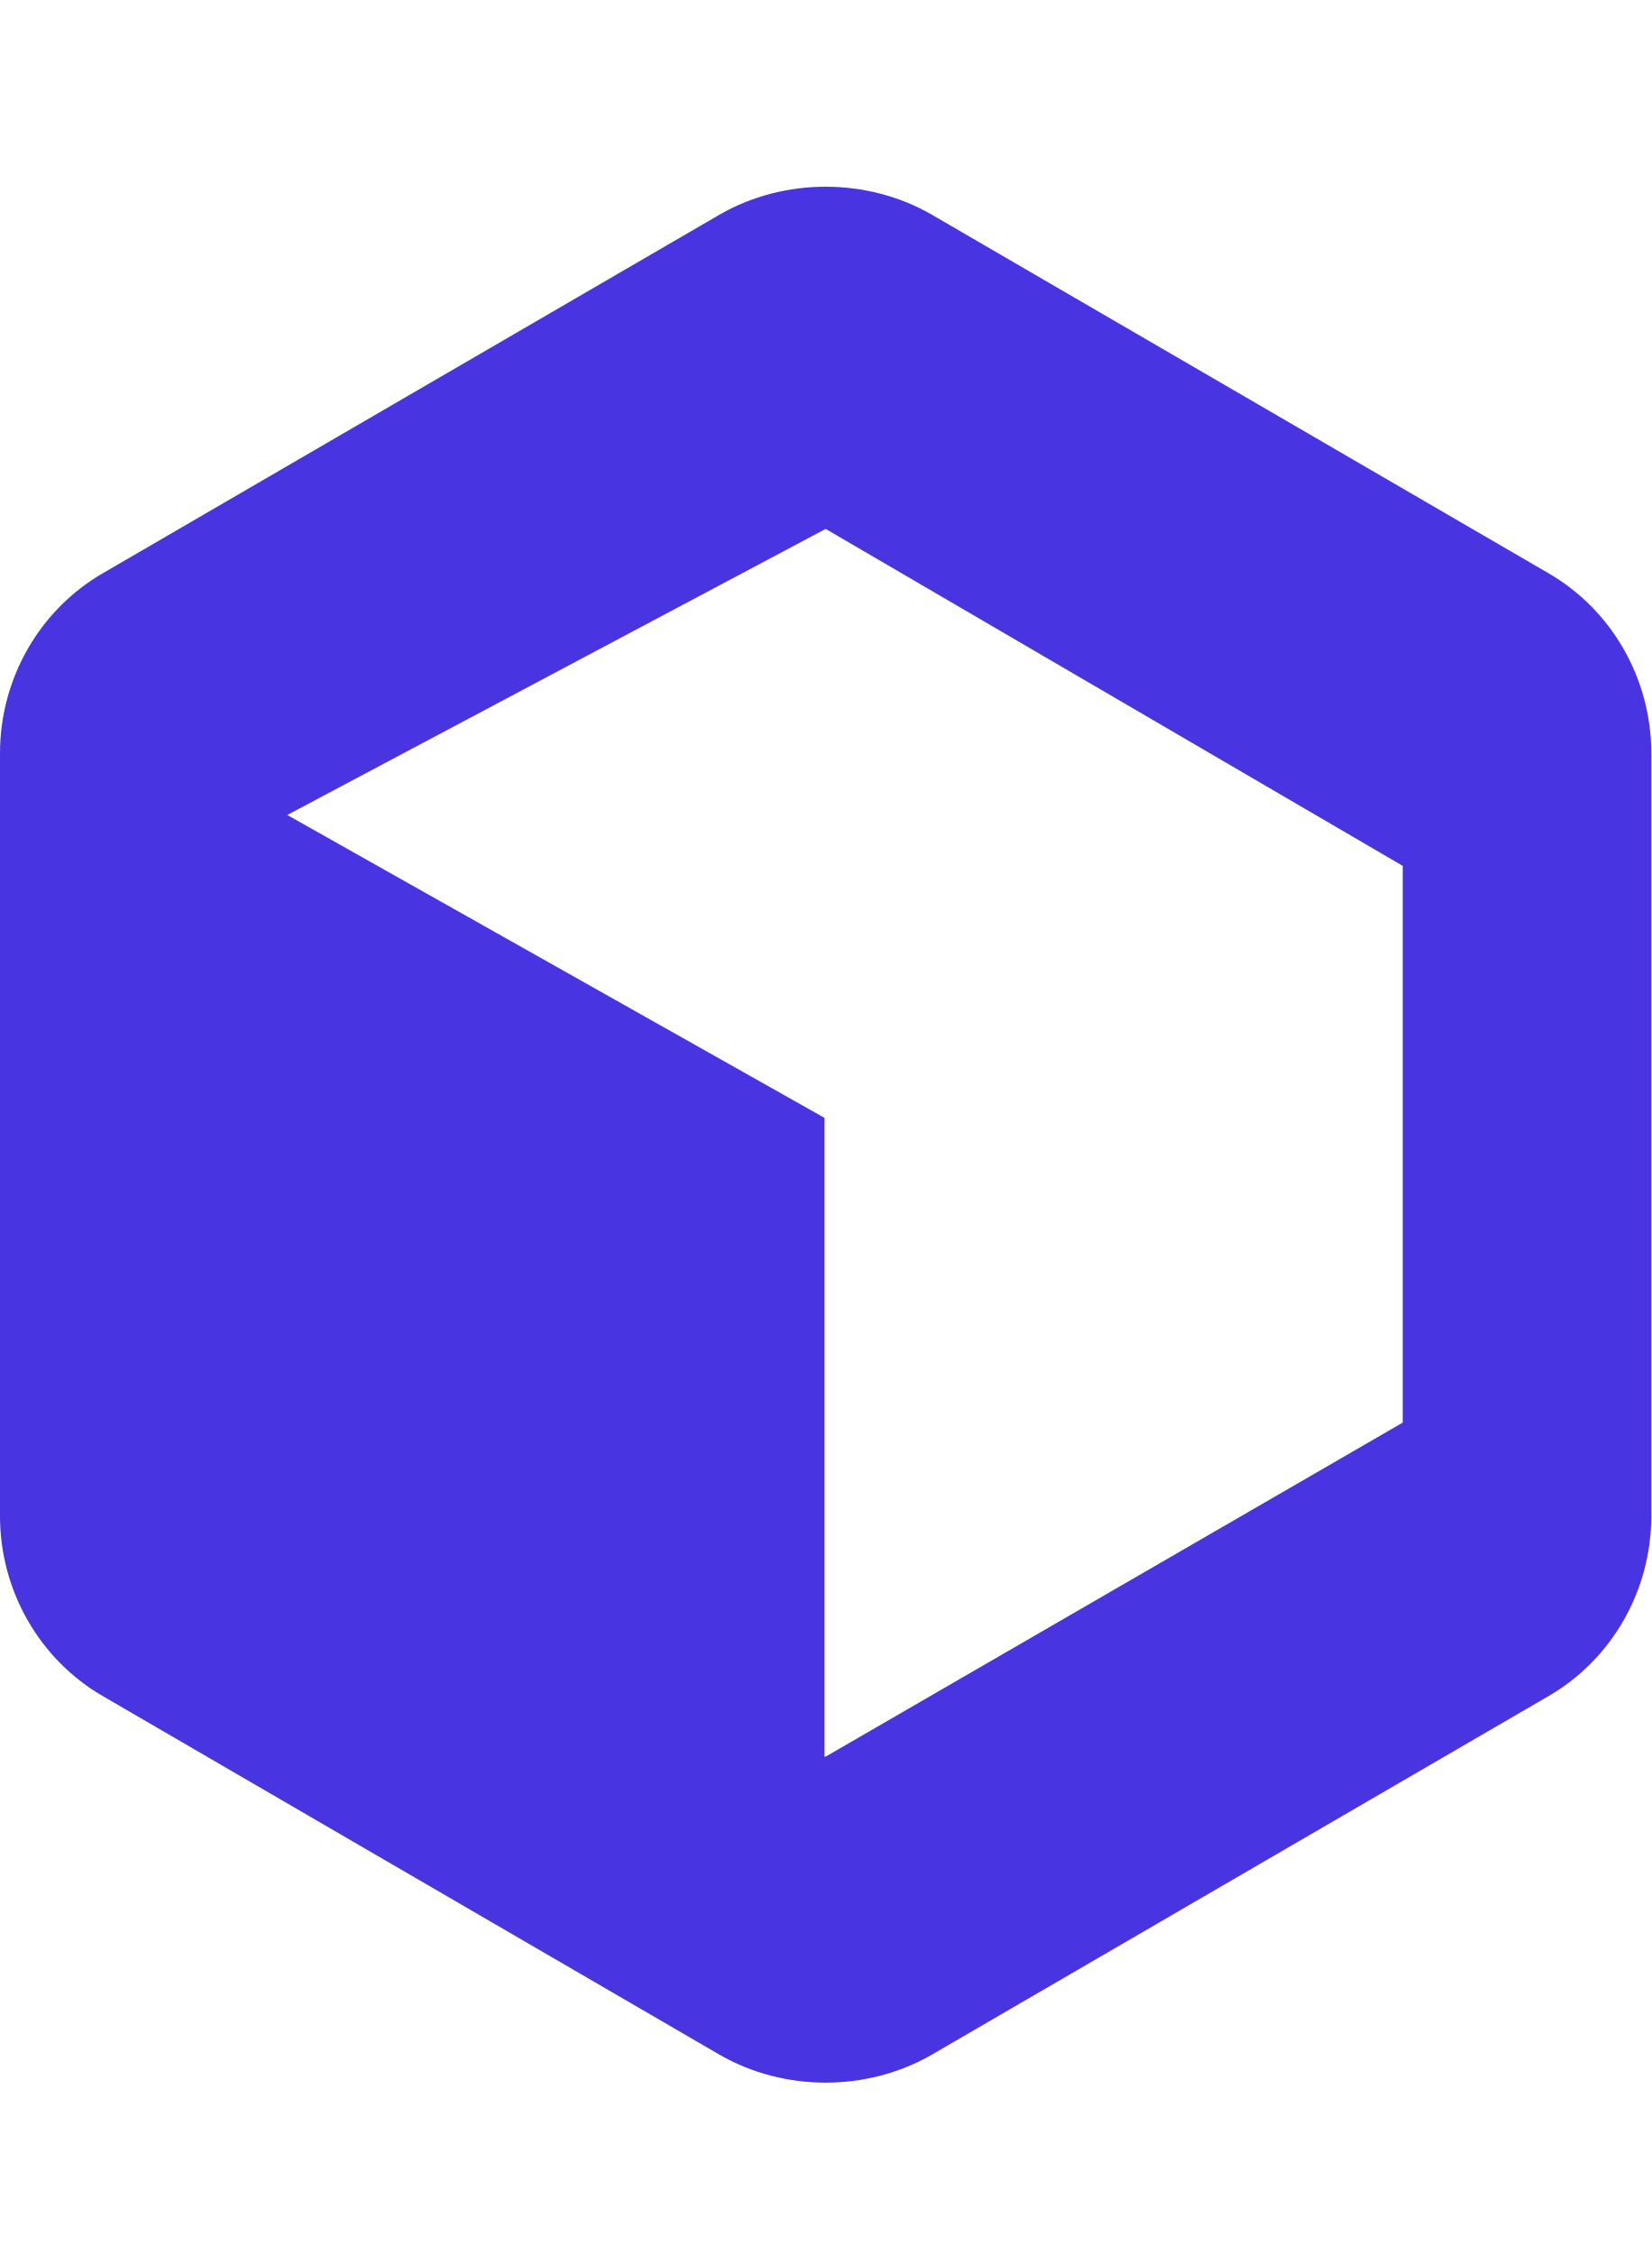
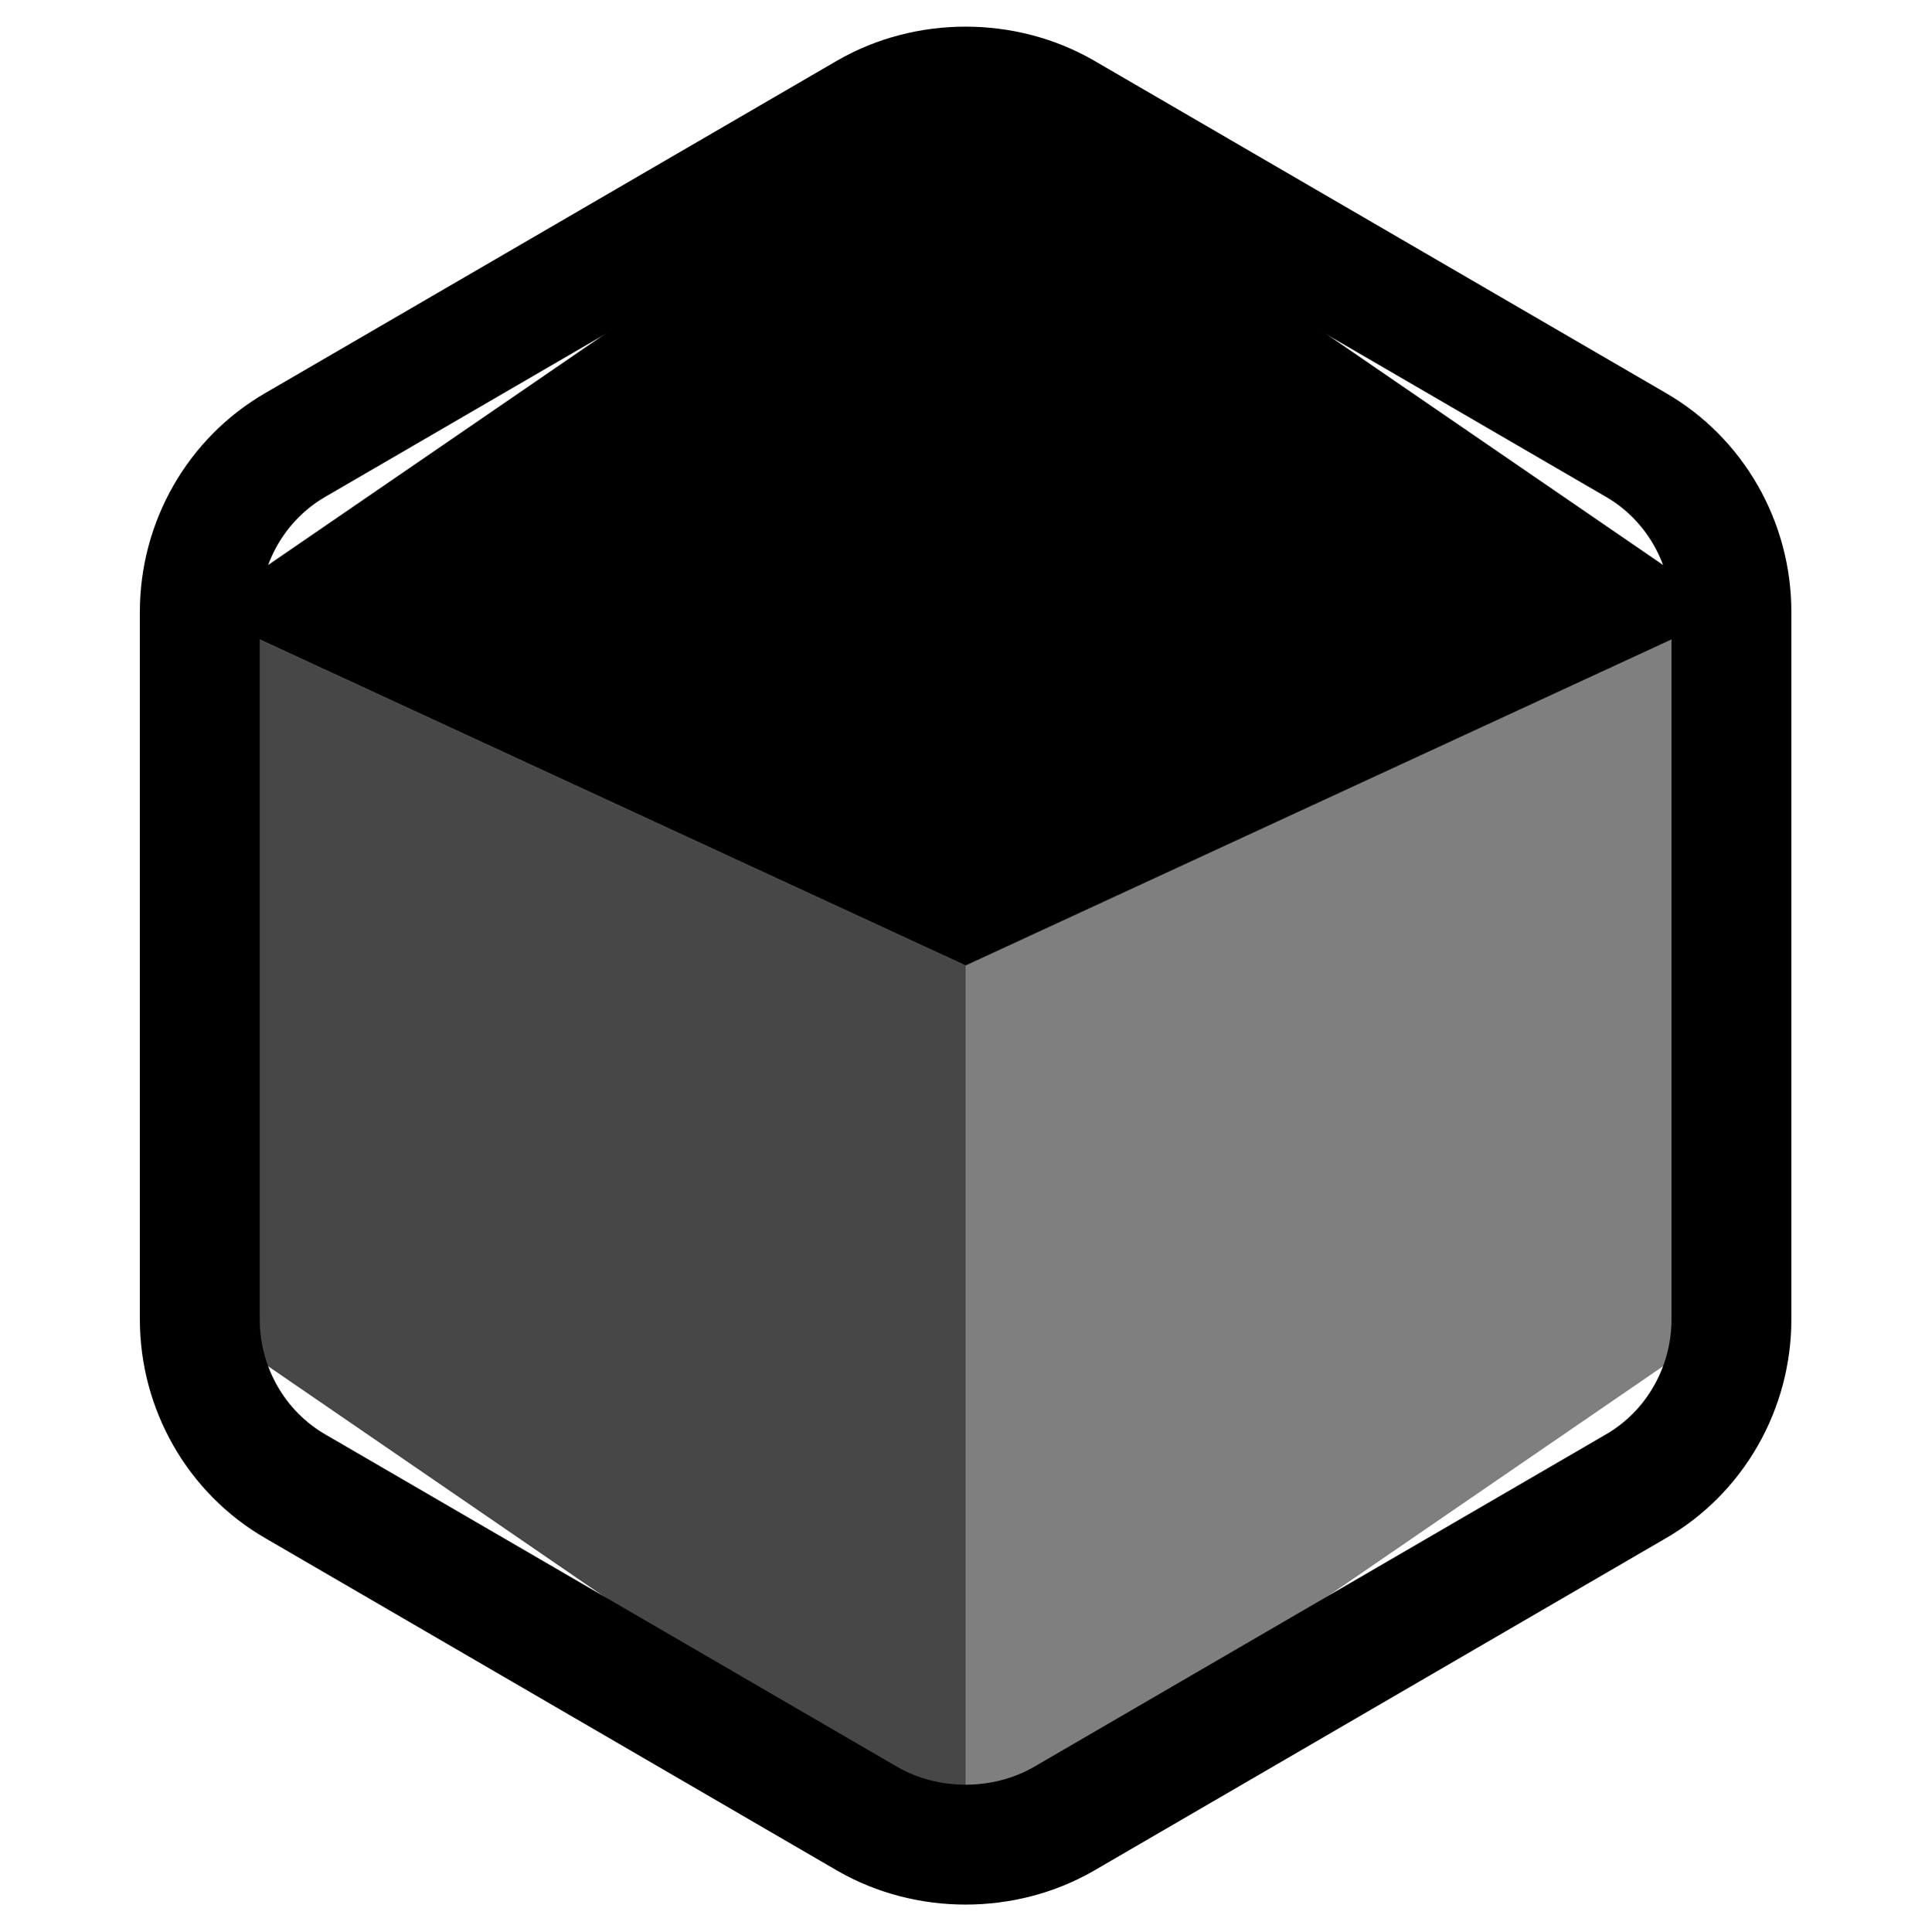
- <svg xmlns="http://www.w3.org/2000/svg" width="115" height="157" viewBox="0 0 115 157" fill="none">
-   <path fill-rule="evenodd" clip-rule="evenodd" d="M57.5 13C54.937 13 52.375 13.644 50.132 14.932L7.208 39.883C2.723 42.459 0 47.288 0 52.439V105.561C0 110.712 2.723 115.541 7.208 118.117L50.132 143.068C52.375 144.356 54.937 145 57.5 145C60.063 145 62.625 144.356 64.868 143.068L107.792 118.117C112.277 115.541 115 110.712 115 105.561V52.439C115 47.288 112.277 42.459 107.792 39.883L64.868 14.932C62.625 13.644 60.063 13 57.5 13ZM57.5 36.824L20.006 56.742L57.42 77.829V122.302H57.5L97.69 99.046V60.285L57.5 36.824Z" fill="#4934E1" />
+ <svg xmlns="http://www.w3.org/2000/svg" width="145" height="145" viewBox="0 0 145 145" fill="none">
+   <g transform="translate(15 6.5)">
+     <path d="M57.5 0L115 39.439L57.5 66L0 39.439Z" fill="currentColor" />
+     <path d="M0 39.439L57.5 66L57.5 132L0 92.561Z" fill="currentColor" fill-opacity="0.72" />
+     <path d="M115 39.439L115 92.561L57.5 132L57.5 66Z" fill="currentColor" fill-opacity="0.5" />
+     <path d="M57.5 0C54.937 0 52.375 0.644 50.132 1.932L7.208 26.883C2.723 29.459 0 34.288 0 39.439V92.561C0 97.712 2.723 102.541 7.208 105.117L50.132 130.068C52.375 131.356 54.937 132 57.5 132C60.063 132 62.625 131.356 64.868 130.068L107.792 105.117C112.277 102.541 115 97.712 115 92.561V39.439C115 34.288 112.277 29.459 107.792 26.883L64.868 1.932C62.625 0.644 60.063 0 57.5 0Z" stroke="currentColor" stroke-width="9" fill="none" />
+   </g>
</svg>
